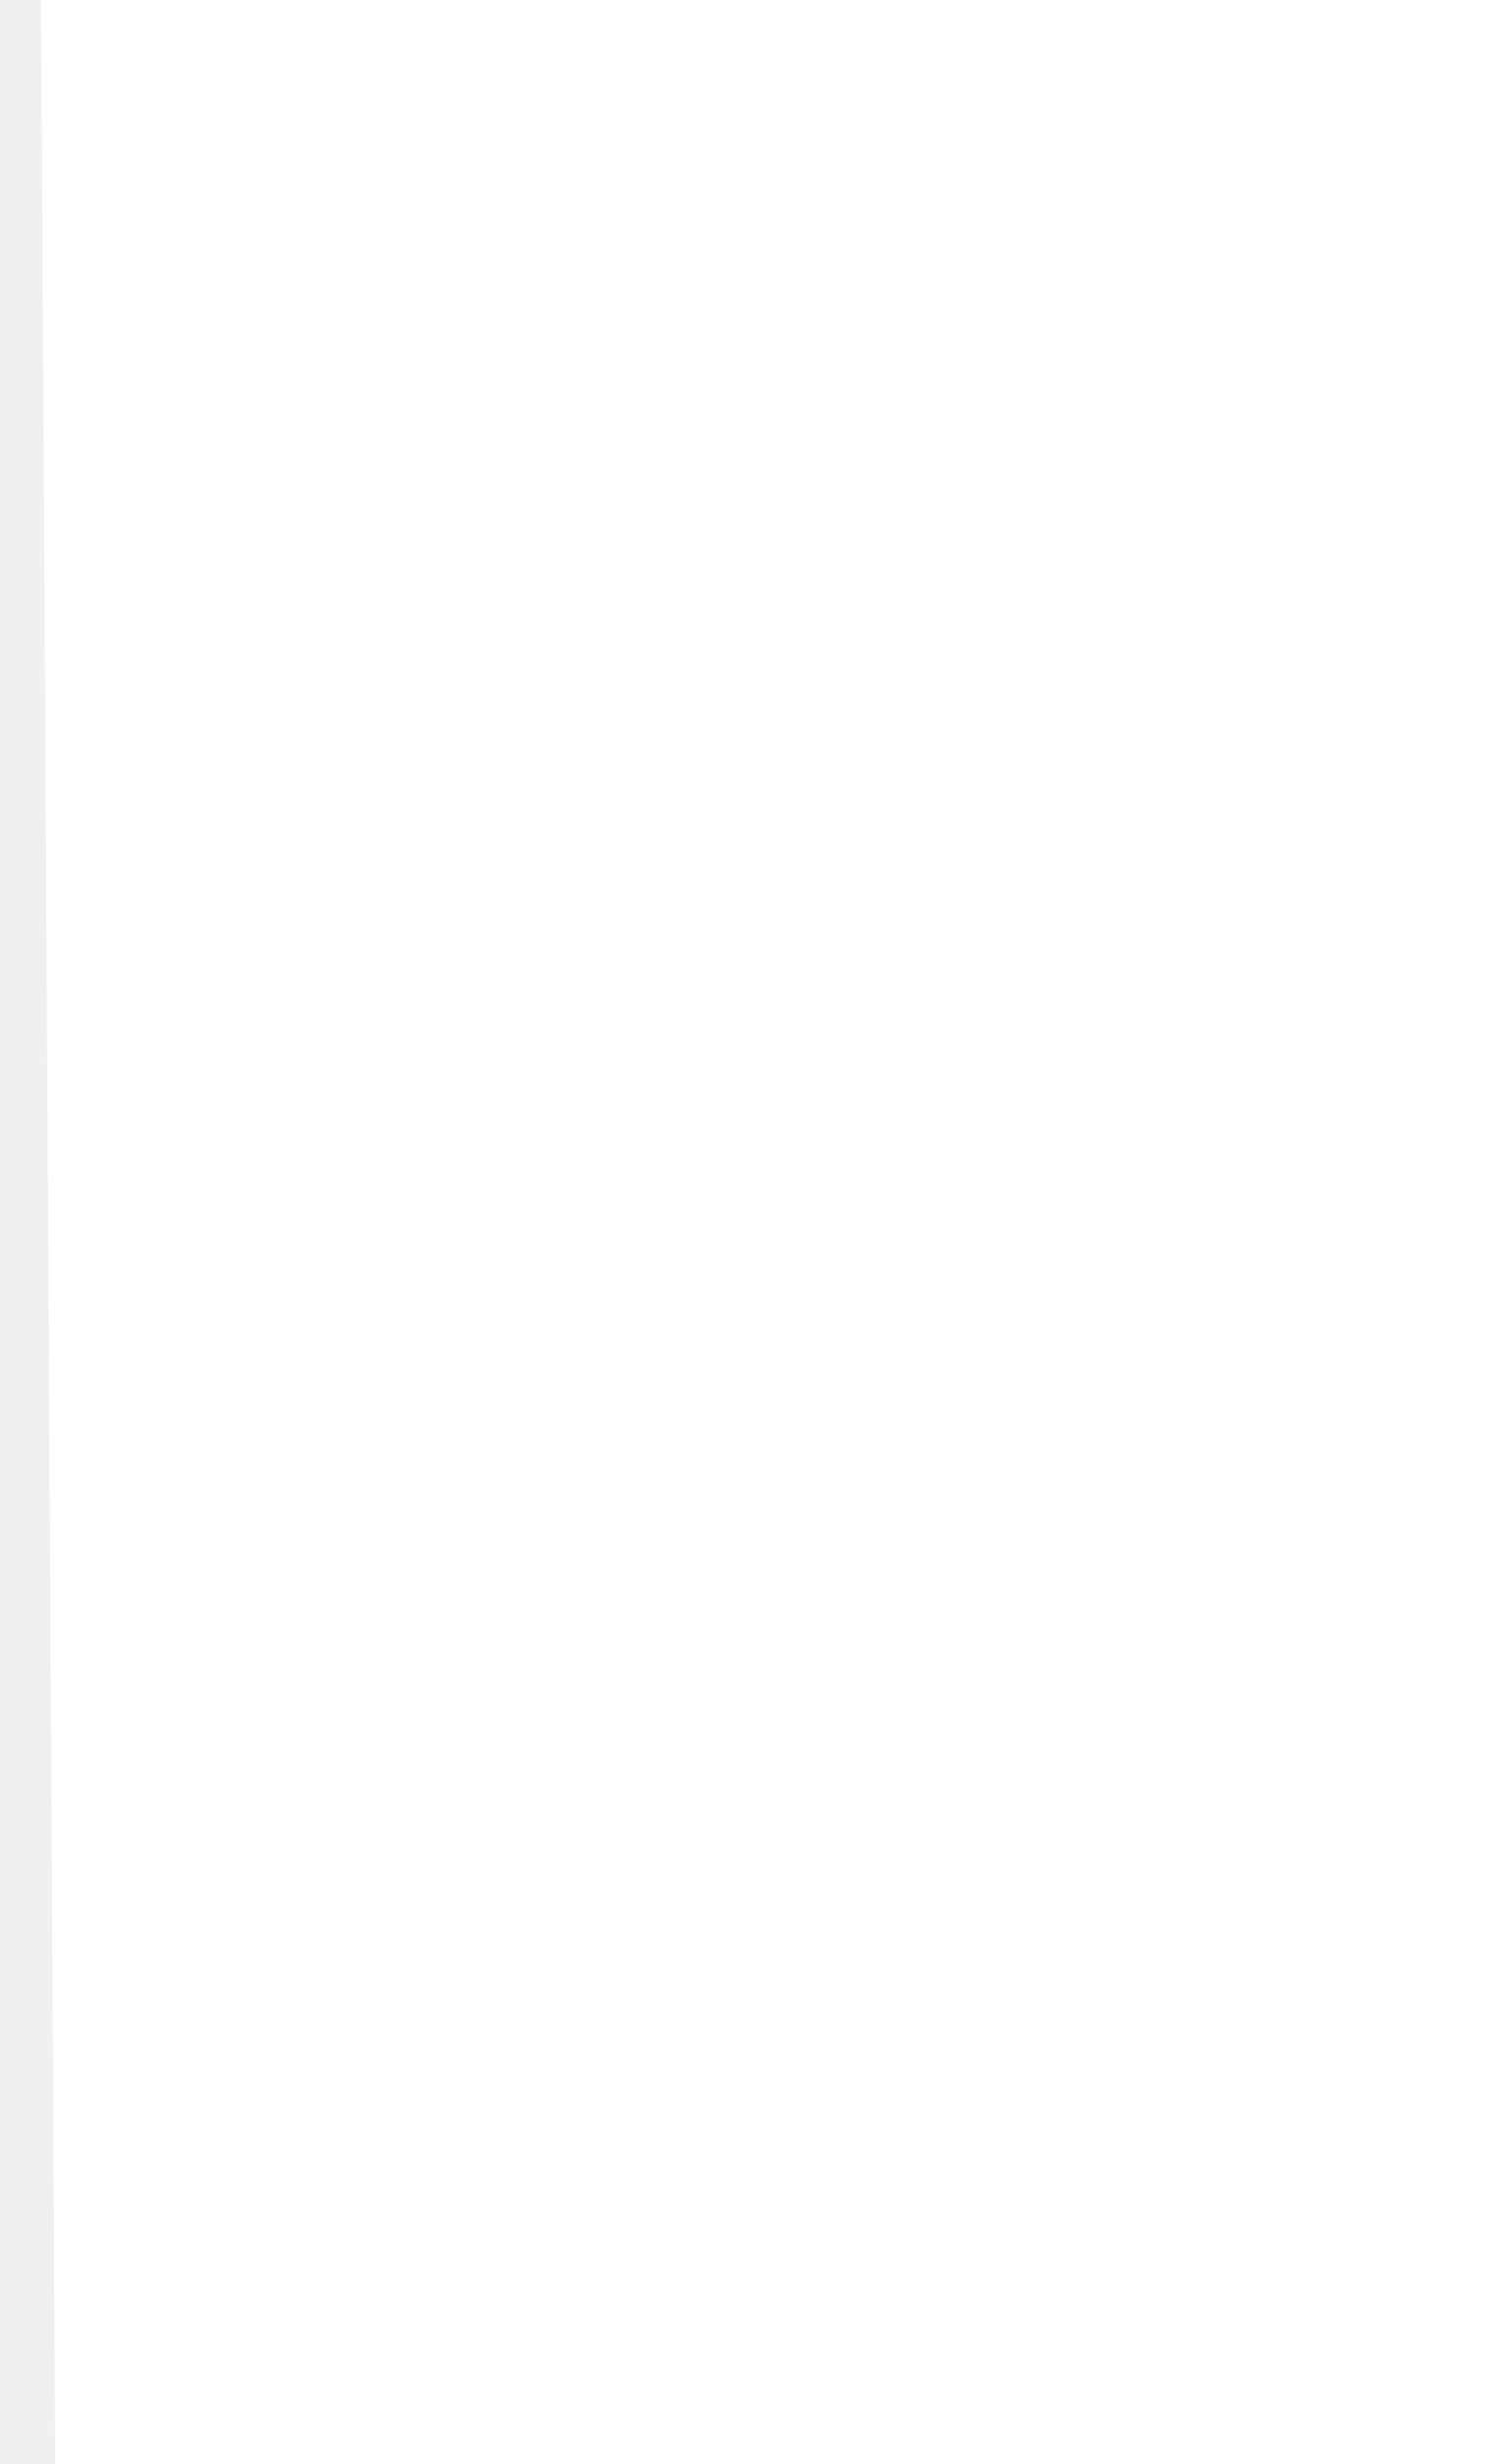
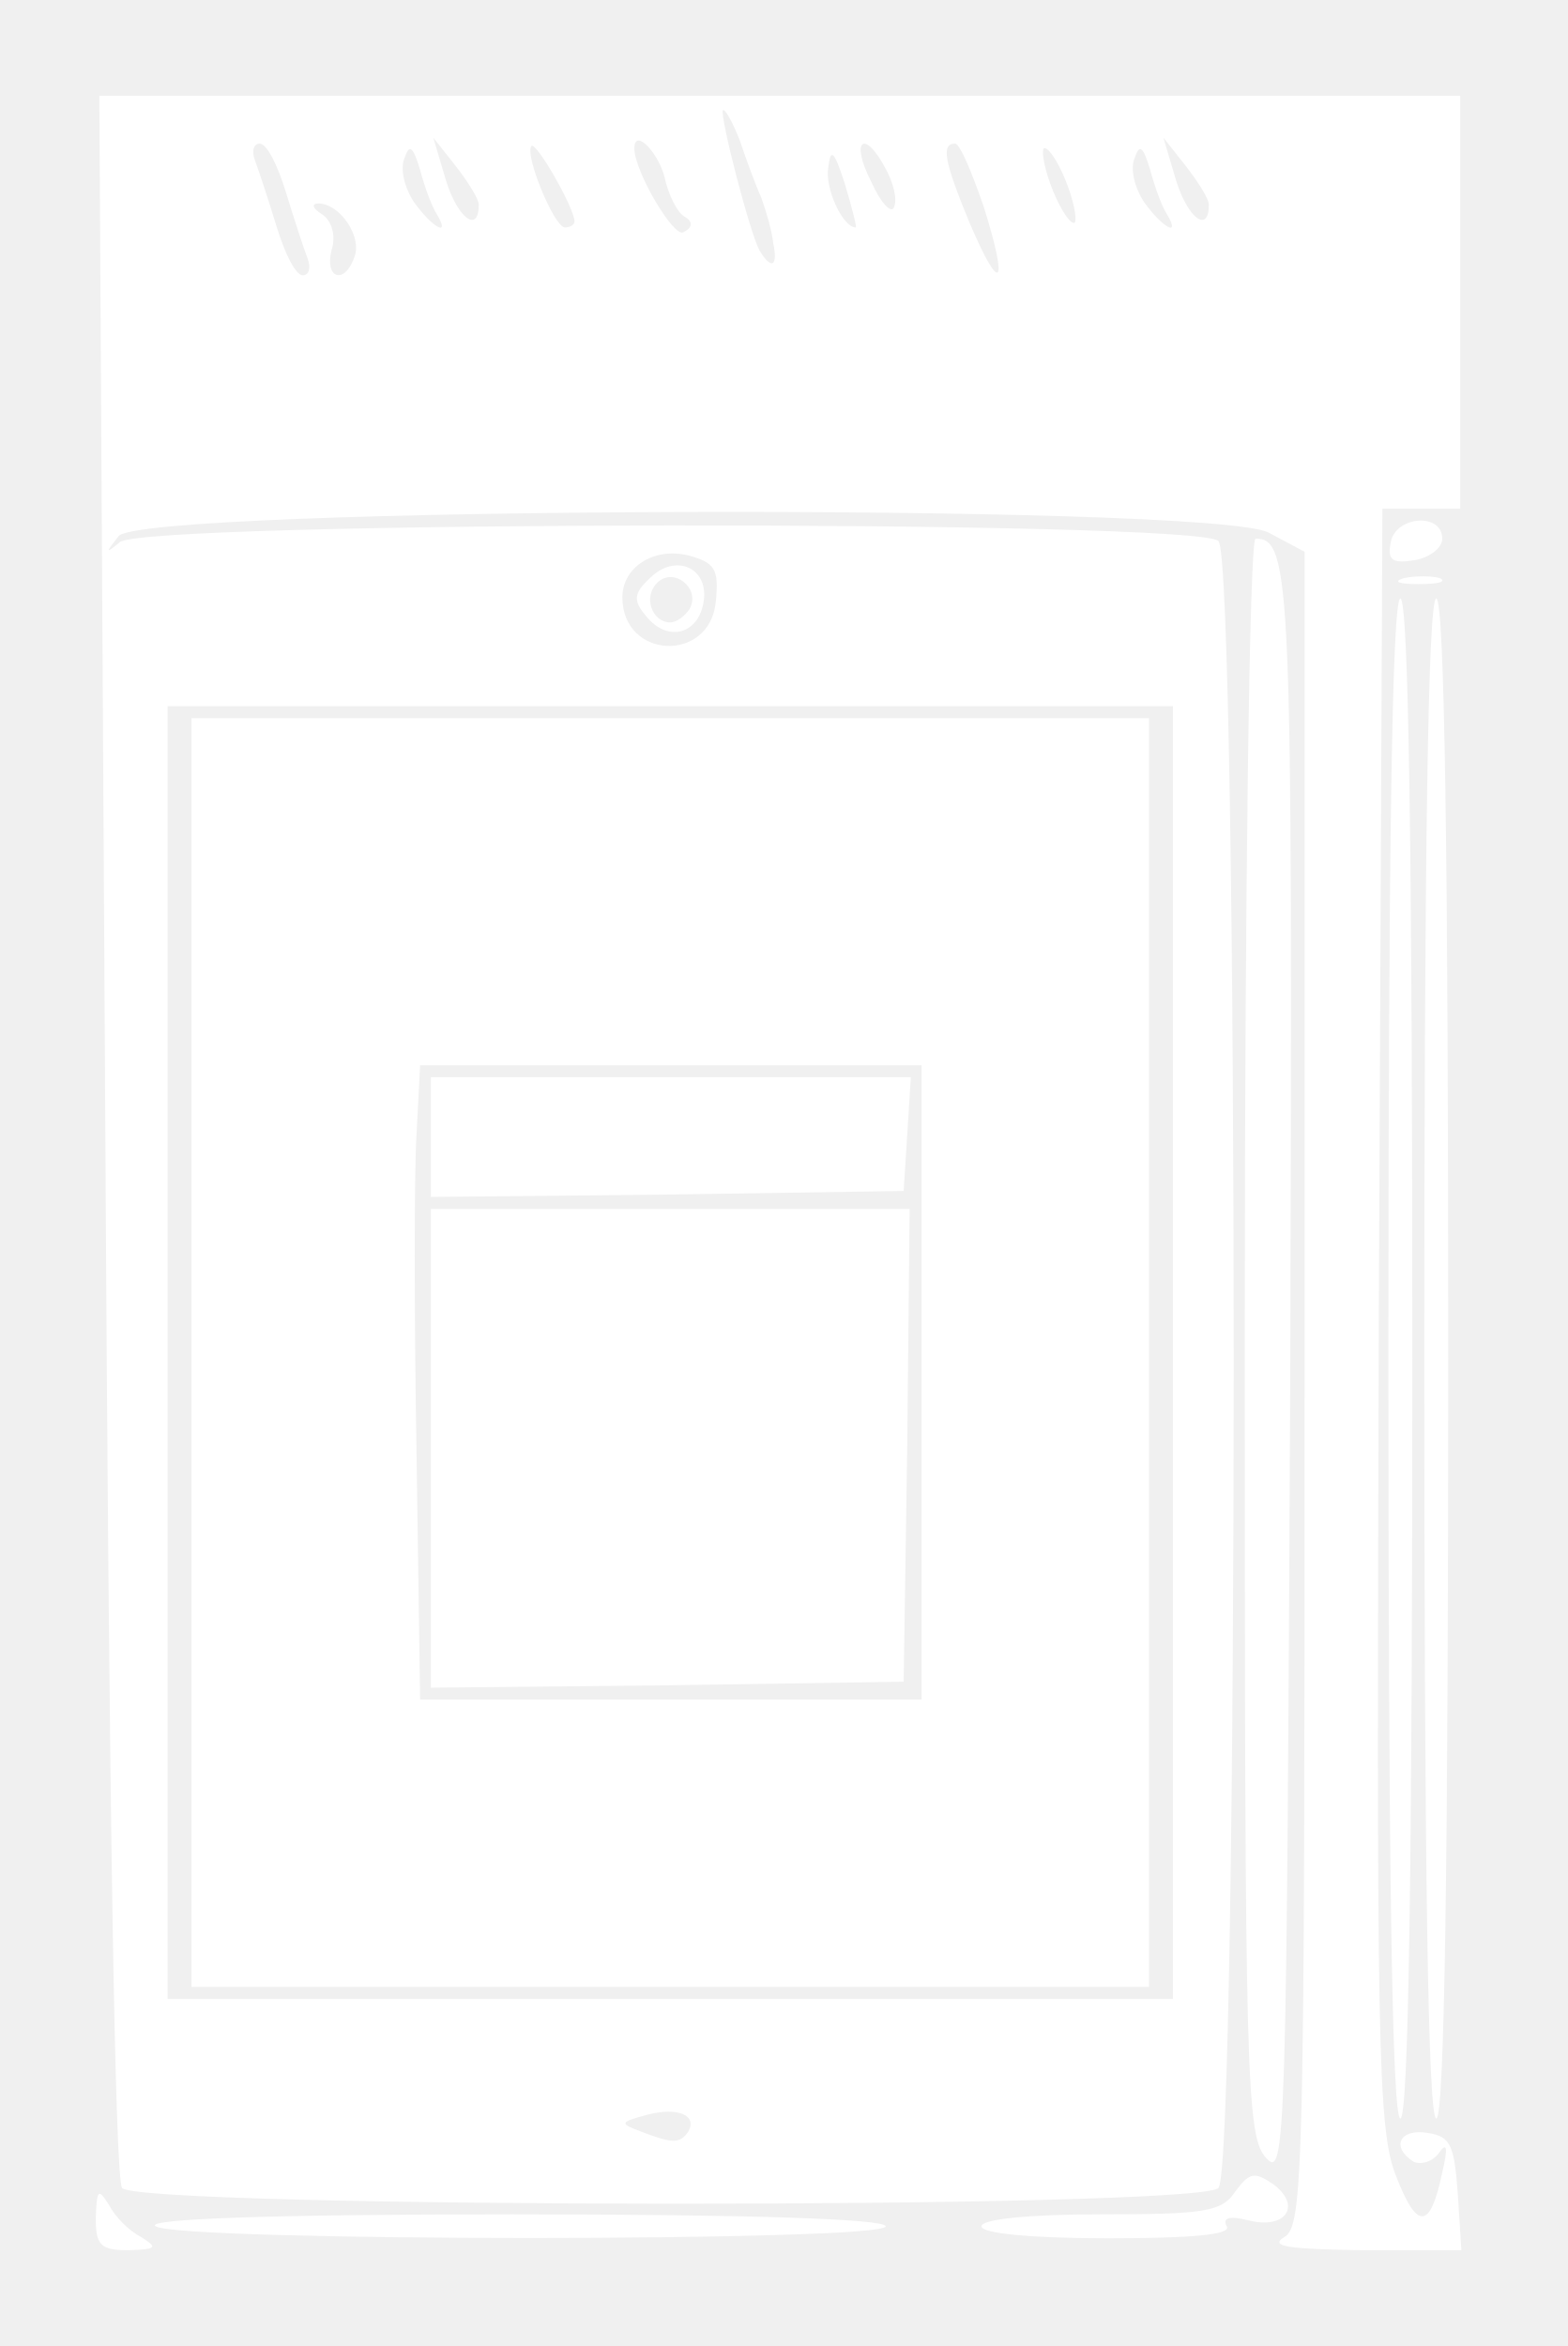
- <svg xmlns="http://www.w3.org/2000/svg" viewBox="0 0 11 18">
+ <svg xmlns="http://www.w3.org/2000/svg" viewBox="-8 -8 131 196">
  <g fill="#fff" transform="scale(0.1)">
    <path d="M0 1773 c1 -24 2 -25 11 -11 5 10 17 22 27 27 14 9 13 10 -10 11 -24 0 -28 -4 -28 -27z" />
    <path d="M993 1789 c16 -9 17 -54 17 -709 l0 -699 -30 -16 c-48 -25 -942 -22 -961 3 -11 14 -11 15 1 5 20 -18 900 -19 918 -1 17 17 17 1359 0 1376 -18 18 -901 17 -916 0 -6 -8 -11 -326 -14 -881 l-5 -867 568 0 569 0 0 173 0 172 -32 0 -33 0 -3 674 c-2 609 -1 679 14 718 18 47 29 46 39 -2 5 -21 4 -26 -3 -16 -5 7 -15 10 -21 7 -19 -12 -12 -28 12 -24 19 3 22 10 25 51 l3 47 -83 0 c-61 -1 -78 -3 -65 -11z m-498 -88 c8 -14 -9 -21 -35 -14 -22 6 -23 7 -4 14 26 10 32 10 39 0z m405 -651 l0 -540 -420 0 -420 0 0 540 0 540 420 0 420 0 0 -540z m-382 -627 c3 -28 -1 -33 -23 -39 -29 -7 -55 10 -55 35 0 52 73 55 78 4z m-341 -287 c-3 -8 -11 -32 -18 -55 -7 -23 -16 -41 -22 -41 -5 0 -7 6 -4 14 3 8 11 32 18 55 7 23 16 41 22 41 5 0 7 -6 4 -14z m39 -1 c7 -17 -12 -45 -30 -45 -6 0 -5 4 3 9 8 5 12 18 8 30 -6 24 11 29 19 6z m526 -42 c-10 -29 -20 -53 -24 -53 -12 0 -9 15 12 66 26 61 33 54 12 -13z m-176 30 c-1 -10 -6 -27 -10 -38 -5 -11 -13 -33 -18 -48 -6 -15 -12 -26 -14 -25 -3 4 23 105 31 118 10 16 15 12 11 -7z m-74 -22 c-6 -3 -14 -19 -17 -34 -6 -21 -25 -40 -25 -23 0 19 33 75 41 70 8 -4 8 -9 1 -13z m-207 -2 c-4 -6 -10 -22 -14 -37 -6 -20 -9 -22 -13 -10 -4 9 0 25 8 37 15 21 31 30 19 10z m35 -8 c0 -5 -9 -19 -19 -32 l-19 -24 11 37 c10 31 27 43 27 19z m80 14 c0 -11 -32 -67 -36 -63 -6 7 19 68 28 68 4 0 8 -2 8 -5z m226 -31 c-9 -28 -12 -31 -14 -14 -3 17 12 50 23 50 1 0 -3 -16 -9 -36z m184 -4 c-7 -17 -15 -28 -18 -26 -2 3 1 19 8 36 7 17 15 28 18 26 2 -3 -1 -19 -8 -36z m85 29 c-4 -6 -10 -22 -14 -37 -6 -20 -9 -22 -13 -10 -4 9 0 25 8 37 15 21 31 30 19 10z m35 -8 c0 -5 -9 -19 -19 -32 l-19 -24 11 37 c10 31 27 43 27 19z m-270 -30 c-18 -34 -30 -24 -12 11 8 18 17 27 19 21 3 -7 -1 -21 -7 -32z" />
    <path d="M80 1050 l0 -530 400 0 400 0 0 530 0 530 -400 0 -400 0 0 -530z m610 25 l0 -265 -210 0 -209 0 -3 58 c-2 31 -2 150 0 265 l3 207 209 0 210 0 0 -265z" />
    <path d="M280 1130 l0 -200 200 0 200 0 -2 198 -3 197 -197 3 -198 2 0 -200z" />
    <path d="M280 870 l0 -50 201 0 200 0 -3 48 -3 47 -197 3 -198 2 0 -50z" />
    <path d="M460 435 c-11 -13 -11 -19 3 -32 21 -21 49 -9 45 19 -4 28 -30 35 -48 13z m36 -6 c10 -17 -13 -36 -27 -22 -12 12 -4 33 11 33 5 0 12 -5 16 -11z" />
    <path d="M50 1780 c-10 -6 92 -10 298 -10 201 0 312 4 312 10 0 13 -589 13 -610 0z" />
    <path d="M740 1780 c0 -6 40 -10 99 -10 87 0 102 -2 113 -19 12 -16 16 -17 32 -6 24 18 10 38 -21 30 -16 -4 -22 -2 -18 5 4 7 -29 10 -99 10 -64 0 -106 -4 -106 -10z" />
    <path d="M978 1723 c-17 -18 -18 -65 -18 -686 0 -376 4 -667 9 -667 30 0 31 34 29 700 -3 641 -4 671 -20 653z" />
    <path d="M1080 1055 c0 -417 3 -635 10 -635 7 0 10 218 10 635 0 417 -3 635 -10 635 -7 0 -10 -218 -10 -635z" />
    <path d="M1110 1055 c0 -417 3 -635 10 -635 7 0 10 218 10 635 0 417 -3 635 -10 635 -7 0 -10 -218 -10 -635z" />
    <path d="M1093 403 c9 -2 23 -2 30 0 6 3 -1 5 -18 5 -16 0 -22 -2 -12 -5z" />
    <path d="M1082 373 c4 -22 43 -25 43 -3 0 8 -11 16 -23 18 -19 3 -23 0 -20 -15z" />
  </g>
</svg>
